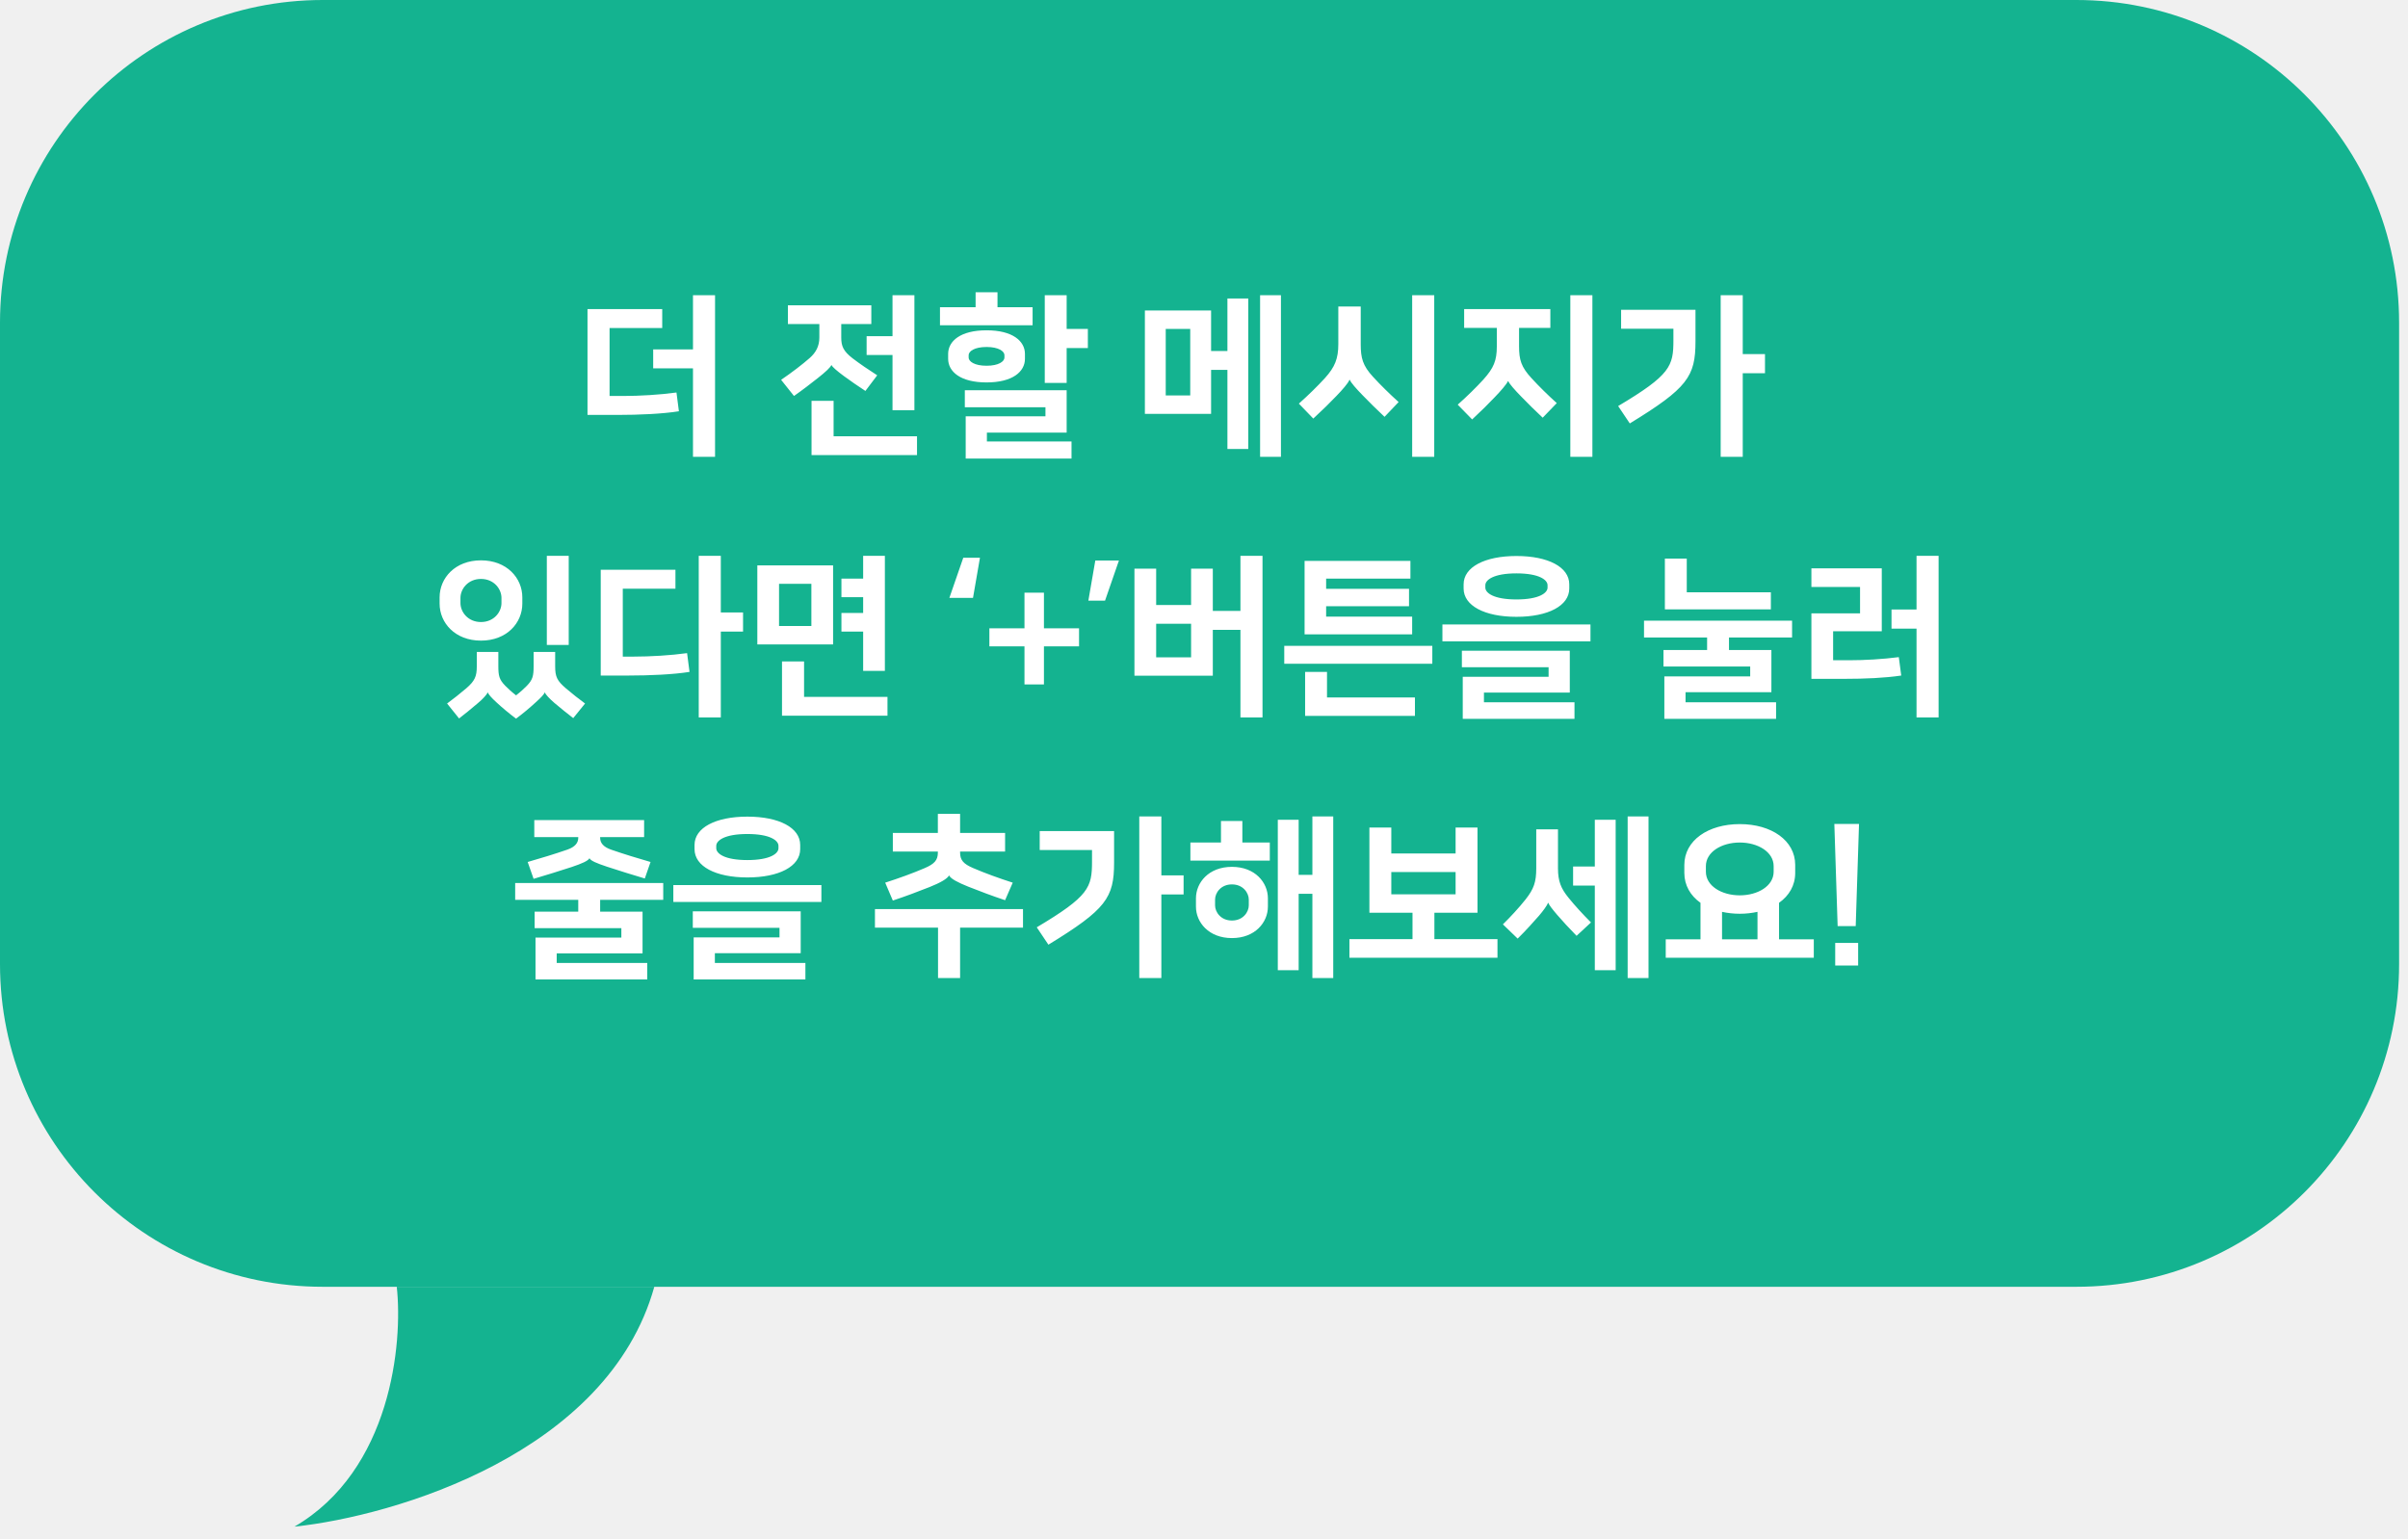
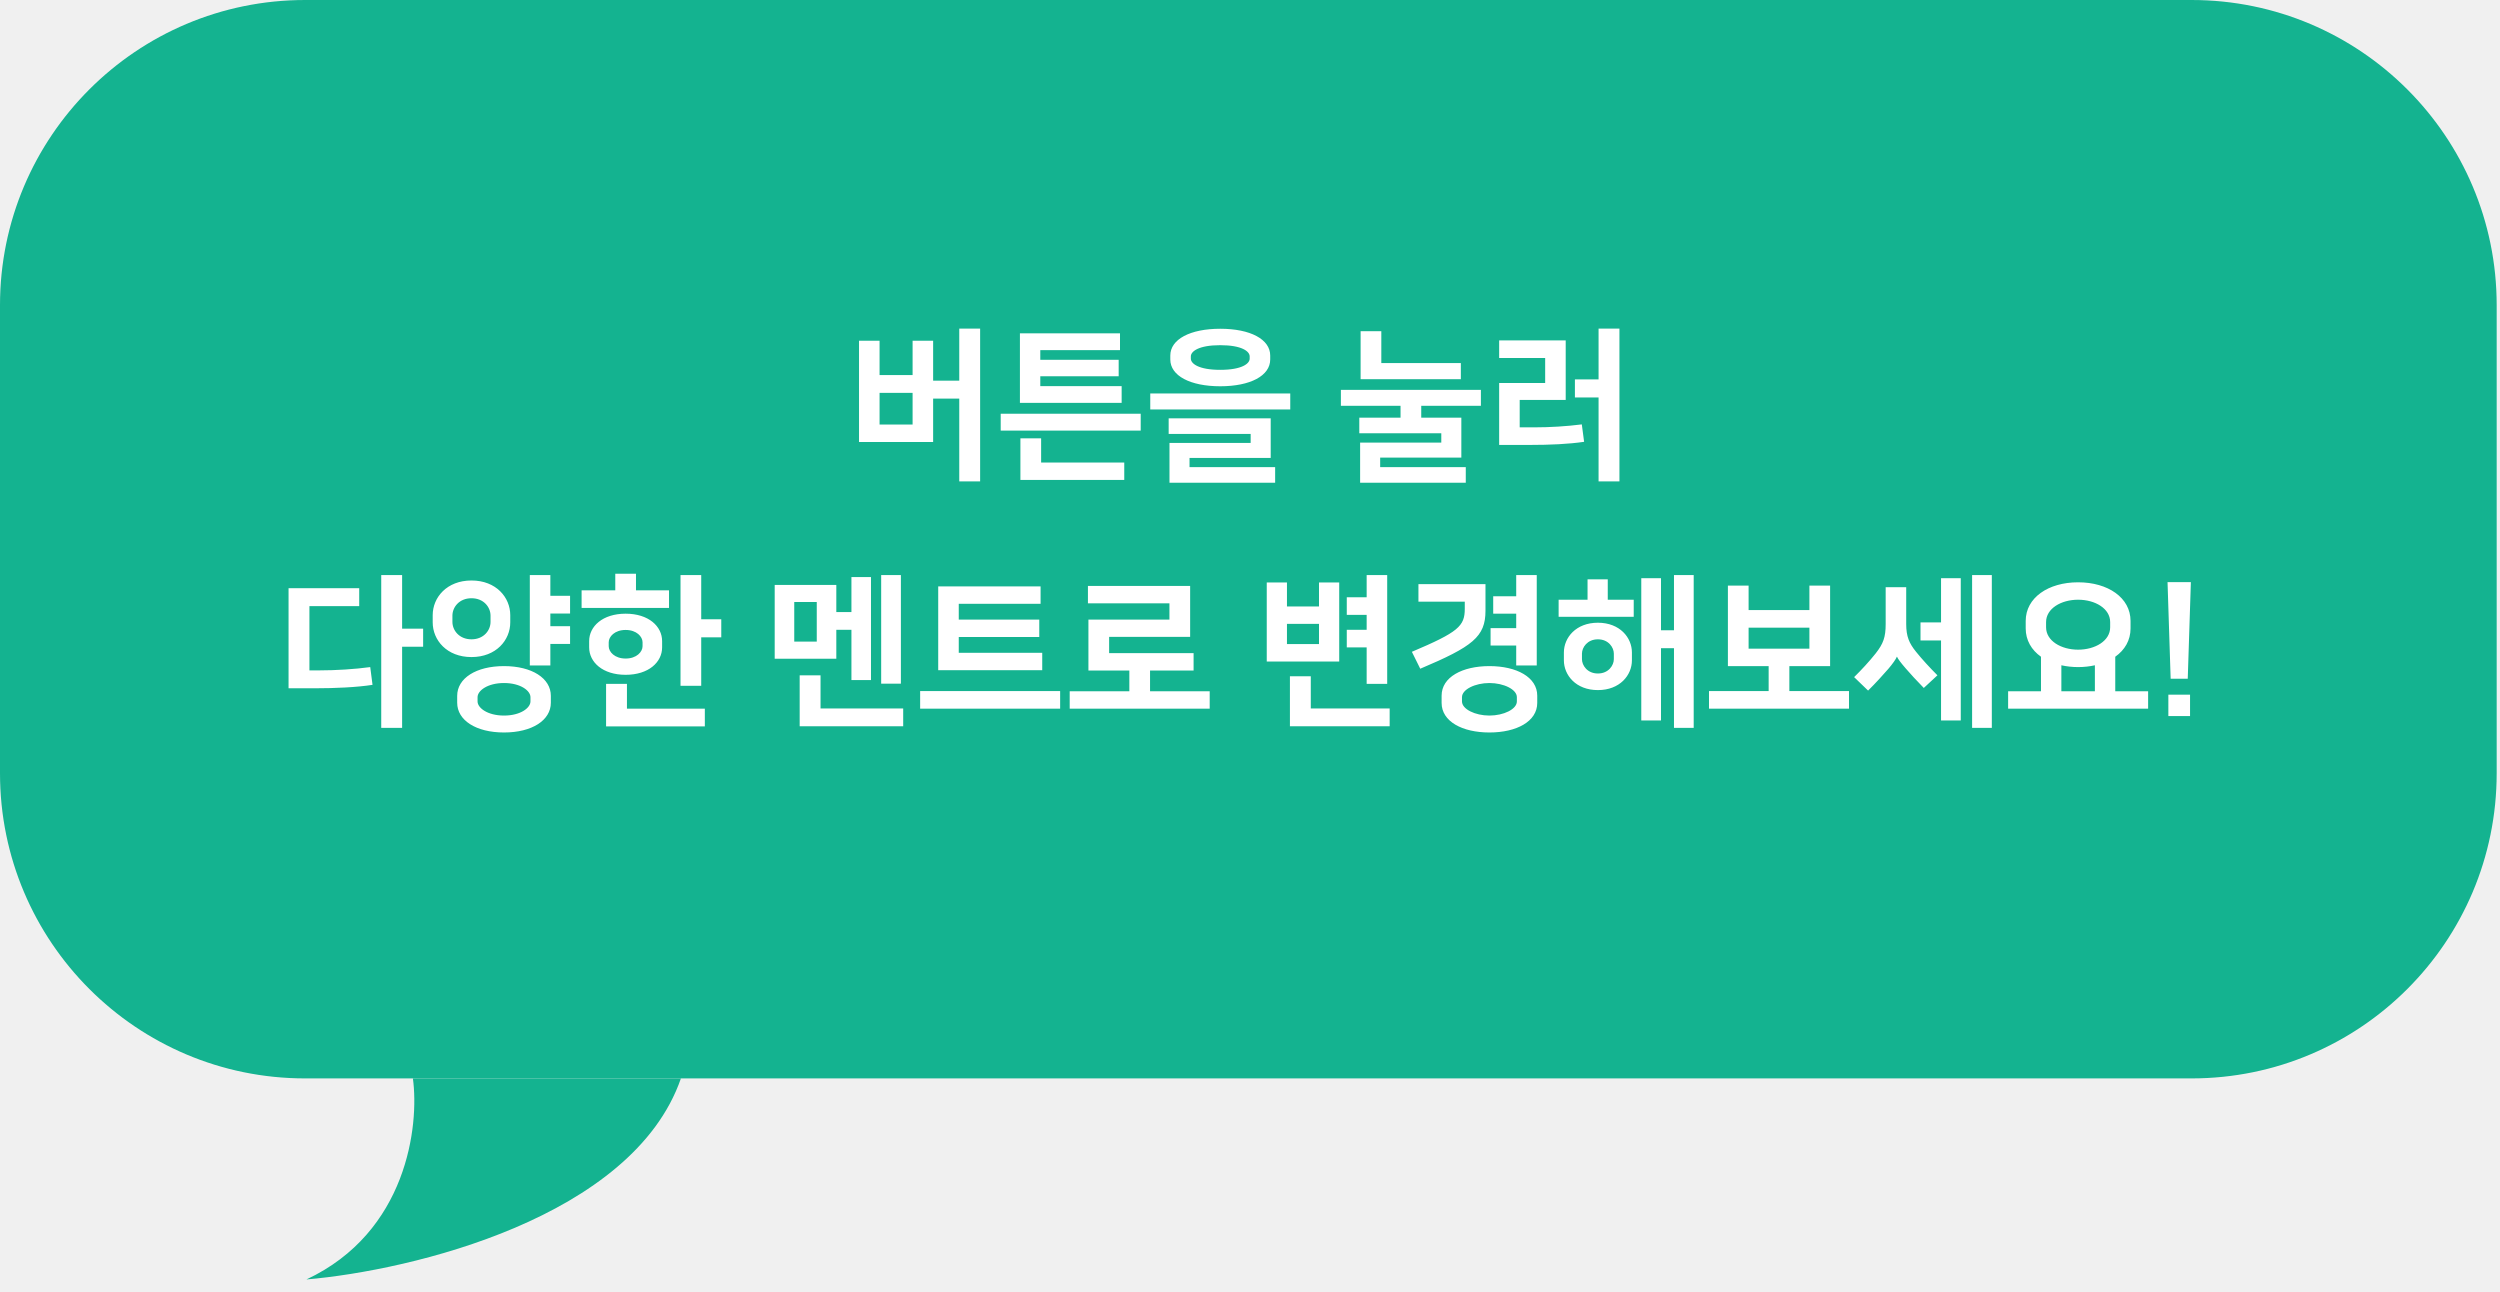
- <svg xmlns="http://www.w3.org/2000/svg" width="194" height="124" viewBox="0 0 194 124" fill="none">
-   <path d="M23.723 123.009C31.516 118.469 32.465 108.232 31.965 103.682H52.714C48.979 117.076 31.831 122.147 23.723 123.009Z" fill="#14B390" />
-   <rect width="193.283" height="103.682" rx="26" transform="matrix(-1 0 0 1 193.283 0)" fill="#14B390" />
-   <path d="M47.332 33.432H49.782C51.49 33.432 53.38 33.348 54.696 33.138L54.5 31.626C53.184 31.808 51.532 31.906 50.202 31.906H49.11V26.432H53.352V24.906H47.332V33.432ZM52.624 29.68H55.83V36.806H57.608V23.786H55.83V28.154H52.624V29.68ZM71.905 33.054H73.669V23.786H71.905V27.09H69.819V28.602H71.905V33.054ZM67.159 32.298H65.381V36.666H73.879V35.154H67.159V32.298ZM63.477 26.11H66.011V27.202C66.011 27.888 65.731 28.406 65.241 28.84C64.653 29.358 63.813 30.002 62.931 30.604L63.967 31.906C64.667 31.416 65.283 30.94 65.885 30.464C66.529 29.96 66.921 29.582 66.977 29.414H66.991C67.047 29.554 67.411 29.876 67.999 30.31C68.517 30.688 69.119 31.108 69.721 31.5L70.673 30.24C69.973 29.792 69.273 29.316 68.685 28.868C67.943 28.294 67.775 27.888 67.775 27.202V26.11H70.197V24.598H63.477V26.11ZM77.731 31.444V32.816H84.227V33.544H77.801V36.946H86.327V35.574H79.509V34.86H85.935V31.444H77.731ZM85.935 23.786H84.171V30.856H85.935V28.042H87.643V26.502H85.935V23.786ZM80.363 23.548H78.599V24.752H75.729V26.208H83.191V24.752H80.363V23.548ZM79.481 30.814C81.581 30.814 82.575 29.946 82.575 28.91V28.518C82.575 27.482 81.581 26.614 79.481 26.614C77.381 26.614 76.387 27.482 76.387 28.518V28.91C76.387 29.946 77.381 30.814 79.481 30.814ZM79.481 27.958C80.461 27.958 80.923 28.308 80.923 28.616V28.812C80.923 29.12 80.461 29.47 79.481 29.47C78.501 29.47 78.039 29.12 78.039 28.812V28.616C78.039 28.308 78.501 27.958 79.481 27.958ZM92.237 25.018V33.348H97.571V29.806H98.887V36.176H100.567V24.052H98.887V28.28H97.571V25.018H92.237ZM103.199 23.786H101.519V36.806H103.199V23.786ZM95.891 31.864H93.917V26.502H95.891V31.864ZM115.549 23.786H113.771V36.806H115.549V23.786ZM110.621 30.366C109.781 29.456 109.627 28.84 109.627 27.734V24.696H107.821V27.734C107.821 28.882 107.555 29.568 106.743 30.464C106.141 31.122 105.427 31.822 104.643 32.522L105.805 33.726C106.603 32.984 107.149 32.452 107.667 31.906C108.129 31.43 108.633 30.856 108.717 30.604H108.745C108.843 30.842 109.249 31.304 109.781 31.85C110.299 32.382 110.915 32.998 111.545 33.586L112.679 32.396C111.951 31.738 111.223 31.024 110.621 30.366ZM117.959 26.418H120.591V27.902C120.591 29.064 120.339 29.652 119.513 30.576C118.911 31.234 118.197 31.934 117.441 32.606L118.603 33.796C119.373 33.082 119.905 32.55 120.423 32.004C120.885 31.528 121.361 30.982 121.487 30.716H121.515C121.613 30.94 122.019 31.402 122.551 31.948C123.069 32.48 123.685 33.096 124.287 33.656L125.421 32.48C124.721 31.85 123.993 31.136 123.391 30.478C122.551 29.568 122.383 28.994 122.383 27.902V26.418H124.903V24.906H117.959V26.418ZM128.291 23.786H126.513V36.806H128.291V23.786ZM140.404 23.786H138.626V36.806H140.404V30.072H142.196V28.532H140.404V23.786ZM131.304 34.118C135.952 31.276 136.596 30.338 136.596 27.51V24.962H130.604V26.488H134.818V27.426C134.818 29.498 134.58 30.212 130.366 32.718L131.304 34.118ZM45.819 44.786H44.055V51.968H45.819V44.786ZM41.577 57.904C42.109 57.512 42.725 56.994 43.131 56.616C43.579 56.21 43.817 55.972 43.887 55.79C43.971 55.972 44.251 56.28 44.657 56.63C45.133 57.036 45.777 57.554 46.183 57.862L47.135 56.686C46.659 56.336 46.071 55.874 45.581 55.454C44.881 54.852 44.727 54.53 44.727 53.69V52.528H42.991V53.662C42.991 54.46 42.921 54.768 42.445 55.258C42.207 55.496 41.955 55.734 41.577 56.028C41.199 55.734 40.947 55.496 40.709 55.258C40.219 54.754 40.149 54.46 40.149 53.662V52.528H38.413V53.69C38.413 54.516 38.245 54.866 37.573 55.454C37.083 55.874 36.495 56.336 36.019 56.686L36.985 57.89C37.391 57.582 38.021 57.064 38.497 56.658C38.917 56.308 39.225 55.958 39.295 55.79C39.365 55.958 39.575 56.21 40.023 56.616C40.429 56.994 41.045 57.512 41.577 57.904ZM38.749 51.618C40.835 51.618 42.081 50.19 42.081 48.636V48.132C42.081 46.578 40.835 45.15 38.749 45.15C36.663 45.15 35.417 46.578 35.417 48.132V48.636C35.417 50.19 36.663 51.618 38.749 51.618ZM38.749 46.648C39.799 46.648 40.401 47.46 40.401 48.174V48.594C40.401 49.308 39.799 50.12 38.749 50.12C37.699 50.12 37.097 49.308 37.097 48.594V48.174C37.097 47.46 37.699 46.648 38.749 46.648ZM58.072 44.786H56.294V57.806H58.072V50.89H59.864V49.35H58.072V44.786ZM48.398 54.432H50.638C52.346 54.432 54.236 54.348 55.551 54.138L55.355 52.626C54.039 52.808 52.388 52.906 51.057 52.906H50.175V47.432H54.417V45.906H48.398V54.432ZM67.118 45.556H61.014V51.926H67.118V45.556ZM65.368 50.442H62.764V47.04H65.368V50.442ZM67.79 46.62V48.118H69.54V49.392H67.79V50.89H69.54V54.054H71.29V44.786H69.54V46.62H67.79ZM64.78 53.298H63.002V57.666H71.5V56.154H64.78V53.298ZM78.95 44.94H77.606L76.486 48.174H78.39L78.95 44.94ZM82.537 47.754V50.624H79.709V52.08H82.537V55.146H84.105V52.08H86.933V50.624H84.105V47.754H82.537ZM87.683 48.398H89.027L90.147 45.163H88.243L87.683 48.398ZM97.71 45.822H95.96V48.748H93.146V45.822H91.396V54.446H97.71V50.75H99.936V57.806H101.714V44.786H99.936V49.224H97.71V45.822ZM93.146 50.26H95.96V52.962H93.146V50.26ZM113.63 45.192H105.104V51.114H113.77V49.686H106.84V48.846H113.518V47.446H106.84V46.62H113.63V45.192ZM103.466 52.038V53.48H115.394V52.038H103.466ZM106.91 54.138H105.146V57.68H113.994V56.196H106.91V54.138ZM117.776 52.43V53.76H124.762V54.53H117.846V57.918H126.848V56.588H119.554V55.804H126.47V52.43H117.776ZM116.208 50.316V51.674H128.136V50.316H116.208ZM122.172 49.7C124.734 49.7 126.428 48.804 126.428 47.418V47.082C126.428 45.696 124.734 44.8 122.172 44.8C119.61 44.8 117.916 45.696 117.916 47.082V47.418C117.916 48.804 119.61 49.7 122.172 49.7ZM122.172 46.2C124.02 46.2 124.678 46.732 124.678 47.152V47.348C124.678 47.768 124.02 48.3 122.172 48.3C120.324 48.3 119.666 47.768 119.666 47.348V47.152C119.666 46.732 120.324 46.2 122.172 46.2ZM132.45 50.008V51.366H137.532V52.374H134.018V53.704H141.004V54.502H134.088V57.918H143.09V56.588H135.796V55.776H142.712V52.374H139.296V51.366H144.378V50.008H132.45ZM134.13 45.01V49.098H142.67V47.726H135.894V45.01H134.13ZM147.685 50.862H151.605V45.794H145.935V47.292H149.855V49.42H145.935V54.698H148.539C150.247 54.698 151.857 54.628 153.173 54.432L152.977 52.948C151.675 53.116 150.233 53.2 148.959 53.2H147.685V50.862ZM152.389 50.652H154.405V57.806H156.183V44.786H154.405V49.112H152.389V50.652ZM43.073 73.458V74.788H50.059V75.544H43.143V78.918H52.145V77.588H44.851V76.818H51.767V73.458H48.351V72.506H53.433V71.148H41.505V72.506H46.587V73.458H43.073ZM43.045 67.452H46.587V67.508C46.587 67.9 46.349 68.236 45.705 68.46C44.655 68.824 43.535 69.16 42.513 69.454L42.989 70.812C43.941 70.532 45.117 70.168 46.055 69.86C46.895 69.58 47.385 69.356 47.483 69.16H47.497C47.595 69.356 48.057 69.552 48.897 69.832C49.835 70.14 50.997 70.504 51.949 70.784L52.411 69.454C51.389 69.16 50.283 68.824 49.233 68.46C48.589 68.236 48.351 67.9 48.351 67.508V67.452H51.893V66.08H43.045V67.452ZM55.815 73.43V74.76H62.801V75.53H55.885V78.918H64.887V77.588H57.593V76.804H64.509V73.43H55.815ZM54.247 71.316V72.674H66.175V71.316H54.247ZM60.211 70.7C62.773 70.7 64.467 69.804 64.467 68.418V68.082C64.467 66.696 62.773 65.8 60.211 65.8C57.649 65.8 55.955 66.696 55.955 68.082V68.418C55.955 69.804 57.649 70.7 60.211 70.7ZM60.211 67.2C62.059 67.2 62.717 67.732 62.717 68.152V68.348C62.717 68.768 62.059 69.3 60.211 69.3C58.363 69.3 57.705 68.768 57.705 68.348V68.152C57.705 67.732 58.363 67.2 60.211 67.2ZM71.931 68.614H75.558V68.698C75.558 69.3 75.291 69.608 74.507 69.944C73.57 70.35 72.407 70.77 71.316 71.12L71.931 72.562C72.981 72.212 73.948 71.848 74.9 71.47C75.74 71.134 76.314 70.812 76.454 70.546H76.468C76.608 70.812 77.168 71.106 78.007 71.442C78.96 71.82 79.925 72.184 80.975 72.534L81.591 71.12C80.499 70.77 79.338 70.35 78.4 69.944C77.615 69.608 77.35 69.3 77.35 68.698V68.614H80.975V67.116H77.35V65.576H75.558V67.116H71.931V68.614ZM70.49 73.248V74.746H75.572V78.806H77.35V74.746H82.418V73.248H70.49ZM93.564 65.786H91.786V78.806H93.564V72.072H95.356V70.532H93.564V65.786ZM84.464 76.118C89.112 73.276 89.756 72.338 89.756 69.51V66.962H83.764V68.488H87.978V69.426C87.978 71.498 87.74 72.212 83.526 74.718L84.464 76.118ZM104.626 66.052H102.946V78.176H104.626V72.016H105.732V78.806H107.412V65.786H105.732V70.49H104.626V66.052ZM99.25 75.586C101.126 75.586 102.148 74.312 102.148 73.052V72.38C102.148 71.12 101.126 69.846 99.25 69.846C97.374 69.846 96.352 71.12 96.352 72.38V73.052C96.352 74.312 97.374 75.586 99.25 75.586ZM95.904 67.886V69.342H102.302V67.886H100.09V66.15H98.368V67.886H95.904ZM99.25 71.26C100.16 71.26 100.608 71.96 100.608 72.478V72.954C100.608 73.472 100.16 74.172 99.25 74.172C98.34 74.172 97.892 73.472 97.892 72.954V72.478C97.892 71.96 98.34 71.26 99.25 71.26ZM119.034 73.542V66.681H117.27V68.768H112.09V66.681H110.326V73.542H113.798V75.67H108.716V77.168H120.644V75.67H115.562V73.542H119.034ZM112.09 72.058V70.266H117.27V72.058H112.09ZM128.486 78.176H130.166V66.052H128.486V69.818H126.736V71.358H128.486V78.176ZM123.768 69.958C123.768 71.078 123.572 71.624 122.914 72.464C122.382 73.136 121.682 73.892 121.08 74.48L122.27 75.628C122.9 75.012 123.614 74.214 123.992 73.78C124.342 73.374 124.65 72.94 124.72 72.744H124.734C124.818 72.94 125.042 73.234 125.462 73.724C125.882 74.214 126.414 74.788 127.016 75.404L128.178 74.326C127.534 73.682 126.876 72.968 126.358 72.324C125.77 71.596 125.518 71.022 125.518 69.958V66.822H123.768V69.958ZM132.812 65.786H131.132V78.806H132.812V65.786ZM134.2 75.684V77.168H146.128V75.684H143.328V72.744C144.14 72.17 144.63 71.344 144.63 70.336V69.692C144.63 67.718 142.712 66.402 140.164 66.402C137.616 66.402 135.698 67.718 135.698 69.692V70.336C135.698 71.33 136.188 72.17 137 72.744V75.684H134.2ZM140.164 67.886C141.62 67.886 142.894 68.642 142.894 69.79V70.238C142.894 71.386 141.62 72.142 140.164 72.142C138.708 72.142 137.434 71.386 137.434 70.238V69.79C137.434 68.642 138.708 67.886 140.164 67.886ZM140.164 73.626C140.668 73.626 141.144 73.57 141.592 73.472V75.684H138.736V73.472C139.184 73.57 139.66 73.626 140.164 73.626ZM147.853 77.798H149.701V75.978H147.853V77.798ZM149.505 74.62L149.771 66.388H147.783L148.049 74.62H149.505Z" fill="white" />
+ <svg xmlns="http://www.w3.org/2000/svg" width="213" height="110" viewBox="0 0 213 110" fill="none">
+   <path d="M26.108 109.009C34.684 104.986 35.729 95.914 35.179 91.881H58.014C53.903 103.751 35.031 108.245 26.108 109.009Z" fill="#14B390" />
+   <rect width="212.717" height="91.881" rx="26" transform="matrix(-1 0 0 1 212.717 0)" fill="#14B390" />
+   <path d="M79.503 29.032H77.753V31.958H74.939V29.032H73.189V37.656H79.503V33.96H81.729V41.016H83.507V27.996H81.729V32.434H79.503V29.032ZM74.939 33.47H77.753V36.172H74.939V33.47ZM95.424 28.402H86.897V34.324H95.564V32.896H88.633V32.056H95.311V30.656H88.633V29.83H95.424V28.402ZM85.26 35.248V36.69H97.188V35.248H85.26ZM88.704 37.348H86.939V40.89H95.787V39.406H88.704V37.348ZM99.57 35.64V36.97H106.556V37.74H99.64V41.128H108.642V39.798H101.348V39.014H108.264V35.64H99.57ZM98.002 33.526V34.884H109.93V33.526H98.002ZM103.966 32.91C106.528 32.91 108.222 32.014 108.222 30.628V30.292C108.222 28.906 106.528 28.01 103.966 28.01C101.404 28.01 99.71 28.906 99.71 30.292V30.628C99.71 32.014 101.404 32.91 103.966 32.91ZM103.966 29.41C105.814 29.41 106.472 29.942 106.472 30.362V30.558C106.472 30.978 105.814 31.51 103.966 31.51C102.118 31.51 101.46 30.978 101.46 30.558V30.362C101.46 29.942 102.118 29.41 103.966 29.41ZM114.244 33.218V34.576H119.326V35.584H115.812V36.914H122.798V37.712H115.882V41.128H124.884V39.798H117.59V38.986H124.506V35.584H121.09V34.576H126.172V33.218H114.244ZM115.924 28.22V32.308H124.464V30.936H117.688V28.22H115.924ZM129.478 34.072H133.398V29.004H127.728V30.502H131.648V32.63H127.728V37.908H130.332C132.04 37.908 133.65 37.838 134.966 37.642L134.77 36.158C133.468 36.326 132.026 36.41 130.752 36.41H129.478V34.072ZM134.182 33.862H136.198V41.016H137.976V27.996H136.198V32.322H134.182V33.862ZM34.26 48.996H32.481V62.016H34.26V55.1H36.051V53.56H34.26V48.996ZM24.585 58.642H26.826C28.534 58.642 30.424 58.558 31.739 58.348L31.544 56.836C30.227 57.018 28.576 57.116 27.245 57.116H26.363V51.642H30.605V50.116H24.585V58.642ZM40.17 55.982C42.27 55.982 43.474 54.54 43.474 53.028V52.412C43.474 50.9 42.27 49.458 40.17 49.458C38.07 49.458 36.866 50.9 36.866 52.412V53.028C36.866 54.54 38.07 55.982 40.17 55.982ZM40.17 50.97C41.22 50.97 41.794 51.74 41.794 52.454V52.986C41.794 53.7 41.22 54.47 40.17 54.47C39.12 54.47 38.546 53.7 38.546 52.986V52.454C38.546 51.74 39.12 50.97 40.17 50.97ZM42.942 62.408C45.322 62.408 46.932 61.372 46.932 59.874V59.286C46.932 57.788 45.322 56.752 42.942 56.752C40.562 56.752 38.952 57.788 38.952 59.286V59.874C38.952 61.372 40.562 62.408 42.942 62.408ZM42.942 58.194C44.356 58.194 45.196 58.852 45.196 59.398V59.762C45.196 60.308 44.356 60.966 42.942 60.966C41.528 60.966 40.688 60.308 40.688 59.762V59.398C40.688 58.852 41.528 58.194 42.942 58.194ZM46.89 48.996H45.14V56.696H46.89V54.862H48.57V53.35H46.89V52.272H48.57V50.76H46.89V48.996ZM59.744 48.996H57.98V58.432H59.744V54.302H61.452V52.762H59.744V48.996ZM53.416 58.264H51.638V61.89H60.052V60.378H53.416V58.264ZM54.186 48.884H52.422V50.298H49.552V51.796H57V50.298H54.186V48.884ZM53.304 57.494C55.264 57.494 56.412 56.416 56.412 55.156V54.624C56.412 53.364 55.264 52.286 53.304 52.286C51.344 52.286 50.196 53.364 50.196 54.624V55.156C50.196 56.416 51.344 57.494 53.304 57.494ZM53.304 53.672C54.242 53.672 54.746 54.246 54.746 54.722V55.058C54.746 55.534 54.242 56.108 53.304 56.108C52.366 56.108 51.862 55.534 51.862 55.058V54.722C51.862 54.246 52.366 53.672 53.304 53.672ZM71.254 49.836H66.004V56.122H71.254V53.658H72.542V57.942H74.208V49.164H72.542V52.146H71.254V49.836ZM69.91 57.536H68.132V61.876H76.952V60.364H69.91V57.536ZM76.756 48.996H75.076V58.25H76.756V48.996ZM69.588 54.666H67.67V51.292H69.588V54.666ZM78.396 58.88V60.378H90.324V58.88H78.396ZM88.798 55.618H81.686V54.274H88.546V52.79H81.686V51.446H88.658V49.962H79.936V57.102H88.798V55.618ZM101.694 57.13V55.646H94.498V54.26H101.4V49.92H92.692V51.404H99.636V52.79H92.734V57.13H96.22V58.894H91.138V60.378H103.066V58.894H97.984V57.13H101.694ZM111.679 57.62H109.901V61.876H118.399V60.364H111.679V57.62ZM114.101 49.626H112.379V51.67H109.649V49.626H107.927V56.36H114.101V49.626ZM109.649 53.154H112.379V54.876H109.649V53.154ZM114.745 50.886V52.384H116.439V53.658H114.745V55.156H116.439V58.264H118.189V48.996H116.439V50.886H114.745ZM126.899 62.408C129.209 62.408 130.973 61.47 130.973 59.888V59.272C130.973 57.69 129.209 56.752 126.899 56.752C124.589 56.752 122.825 57.69 122.825 59.272V59.888C122.825 61.47 124.589 62.408 126.899 62.408ZM126.899 58.194C128.117 58.194 129.237 58.74 129.237 59.398V59.762C129.237 60.42 128.117 60.966 126.899 60.966C125.681 60.966 124.561 60.42 124.561 59.762V59.398C124.561 58.74 125.681 58.194 126.899 58.194ZM127.221 50.802V52.286H129.181V53.518H126.997V55.002H129.181V56.696H130.931V48.996H129.181V50.802H127.221ZM121.005 56.976C125.471 55.086 126.563 54.26 126.563 52.034V49.766H120.851V51.264H124.799V51.866C124.799 53.35 124.253 53.854 120.291 55.534L121.005 56.976ZM141.517 49.262H139.837V61.386H141.517V55.226H142.623V62.016H144.303V48.996H142.623V53.7H141.517V49.262ZM136.141 58.796C138.017 58.796 139.039 57.522 139.039 56.262V55.59C139.039 54.33 138.017 53.056 136.141 53.056C134.265 53.056 133.243 54.33 133.243 55.59V56.262C133.243 57.522 134.265 58.796 136.141 58.796ZM132.795 51.096V52.552H139.193V51.096H136.981V49.36H135.259V51.096H132.795ZM136.141 54.47C137.051 54.47 137.499 55.17 137.499 55.688V56.164C137.499 56.682 137.051 57.382 136.141 57.382C135.231 57.382 134.783 56.682 134.783 56.164V55.688C134.783 55.17 135.231 54.47 136.141 54.47ZM155.925 56.752V49.892H154.161V51.978H148.981V49.892H147.217V56.752H150.689V58.88H145.607V60.378H157.535V58.88H152.453V56.752H155.925ZM148.981 55.268V53.476H154.161V55.268H148.981ZM165.377 61.386H167.057V49.262H165.377V53.028H163.627V54.568H165.377V61.386ZM160.659 53.168C160.659 54.288 160.463 54.834 159.805 55.674C159.273 56.346 158.573 57.102 157.971 57.69L159.161 58.838C159.791 58.222 160.505 57.424 160.883 56.99C161.233 56.584 161.541 56.15 161.611 55.954H161.625C161.709 56.15 161.933 56.444 162.353 56.934C162.773 57.424 163.305 57.998 163.907 58.614L165.069 57.536C164.425 56.892 163.767 56.178 163.249 55.534C162.661 54.806 162.409 54.232 162.409 53.168V50.032H160.659V53.168ZM169.703 48.996H168.023V62.016H169.703V48.996ZM171.092 58.894V60.378H183.02V58.894H180.22V55.954C181.032 55.38 181.522 54.554 181.522 53.546V52.902C181.522 50.928 179.604 49.612 177.056 49.612C174.508 49.612 172.59 50.928 172.59 52.902V53.546C172.59 54.54 173.08 55.38 173.892 55.954V58.894H171.092ZM177.056 51.096C178.512 51.096 179.786 51.852 179.786 53V53.448C179.786 54.596 178.512 55.352 177.056 55.352C175.6 55.352 174.326 54.596 174.326 53.448V53C174.326 51.852 175.6 51.096 177.056 51.096ZM177.056 56.836C177.56 56.836 178.036 56.78 178.484 56.682V58.894H175.628V56.682C176.076 56.78 176.552 56.836 177.056 56.836ZM184.744 61.008H186.592V59.188H184.744V61.008ZM186.396 57.83L186.662 49.598H184.674L184.94 57.83H186.396Z" fill="white" />
</svg>
